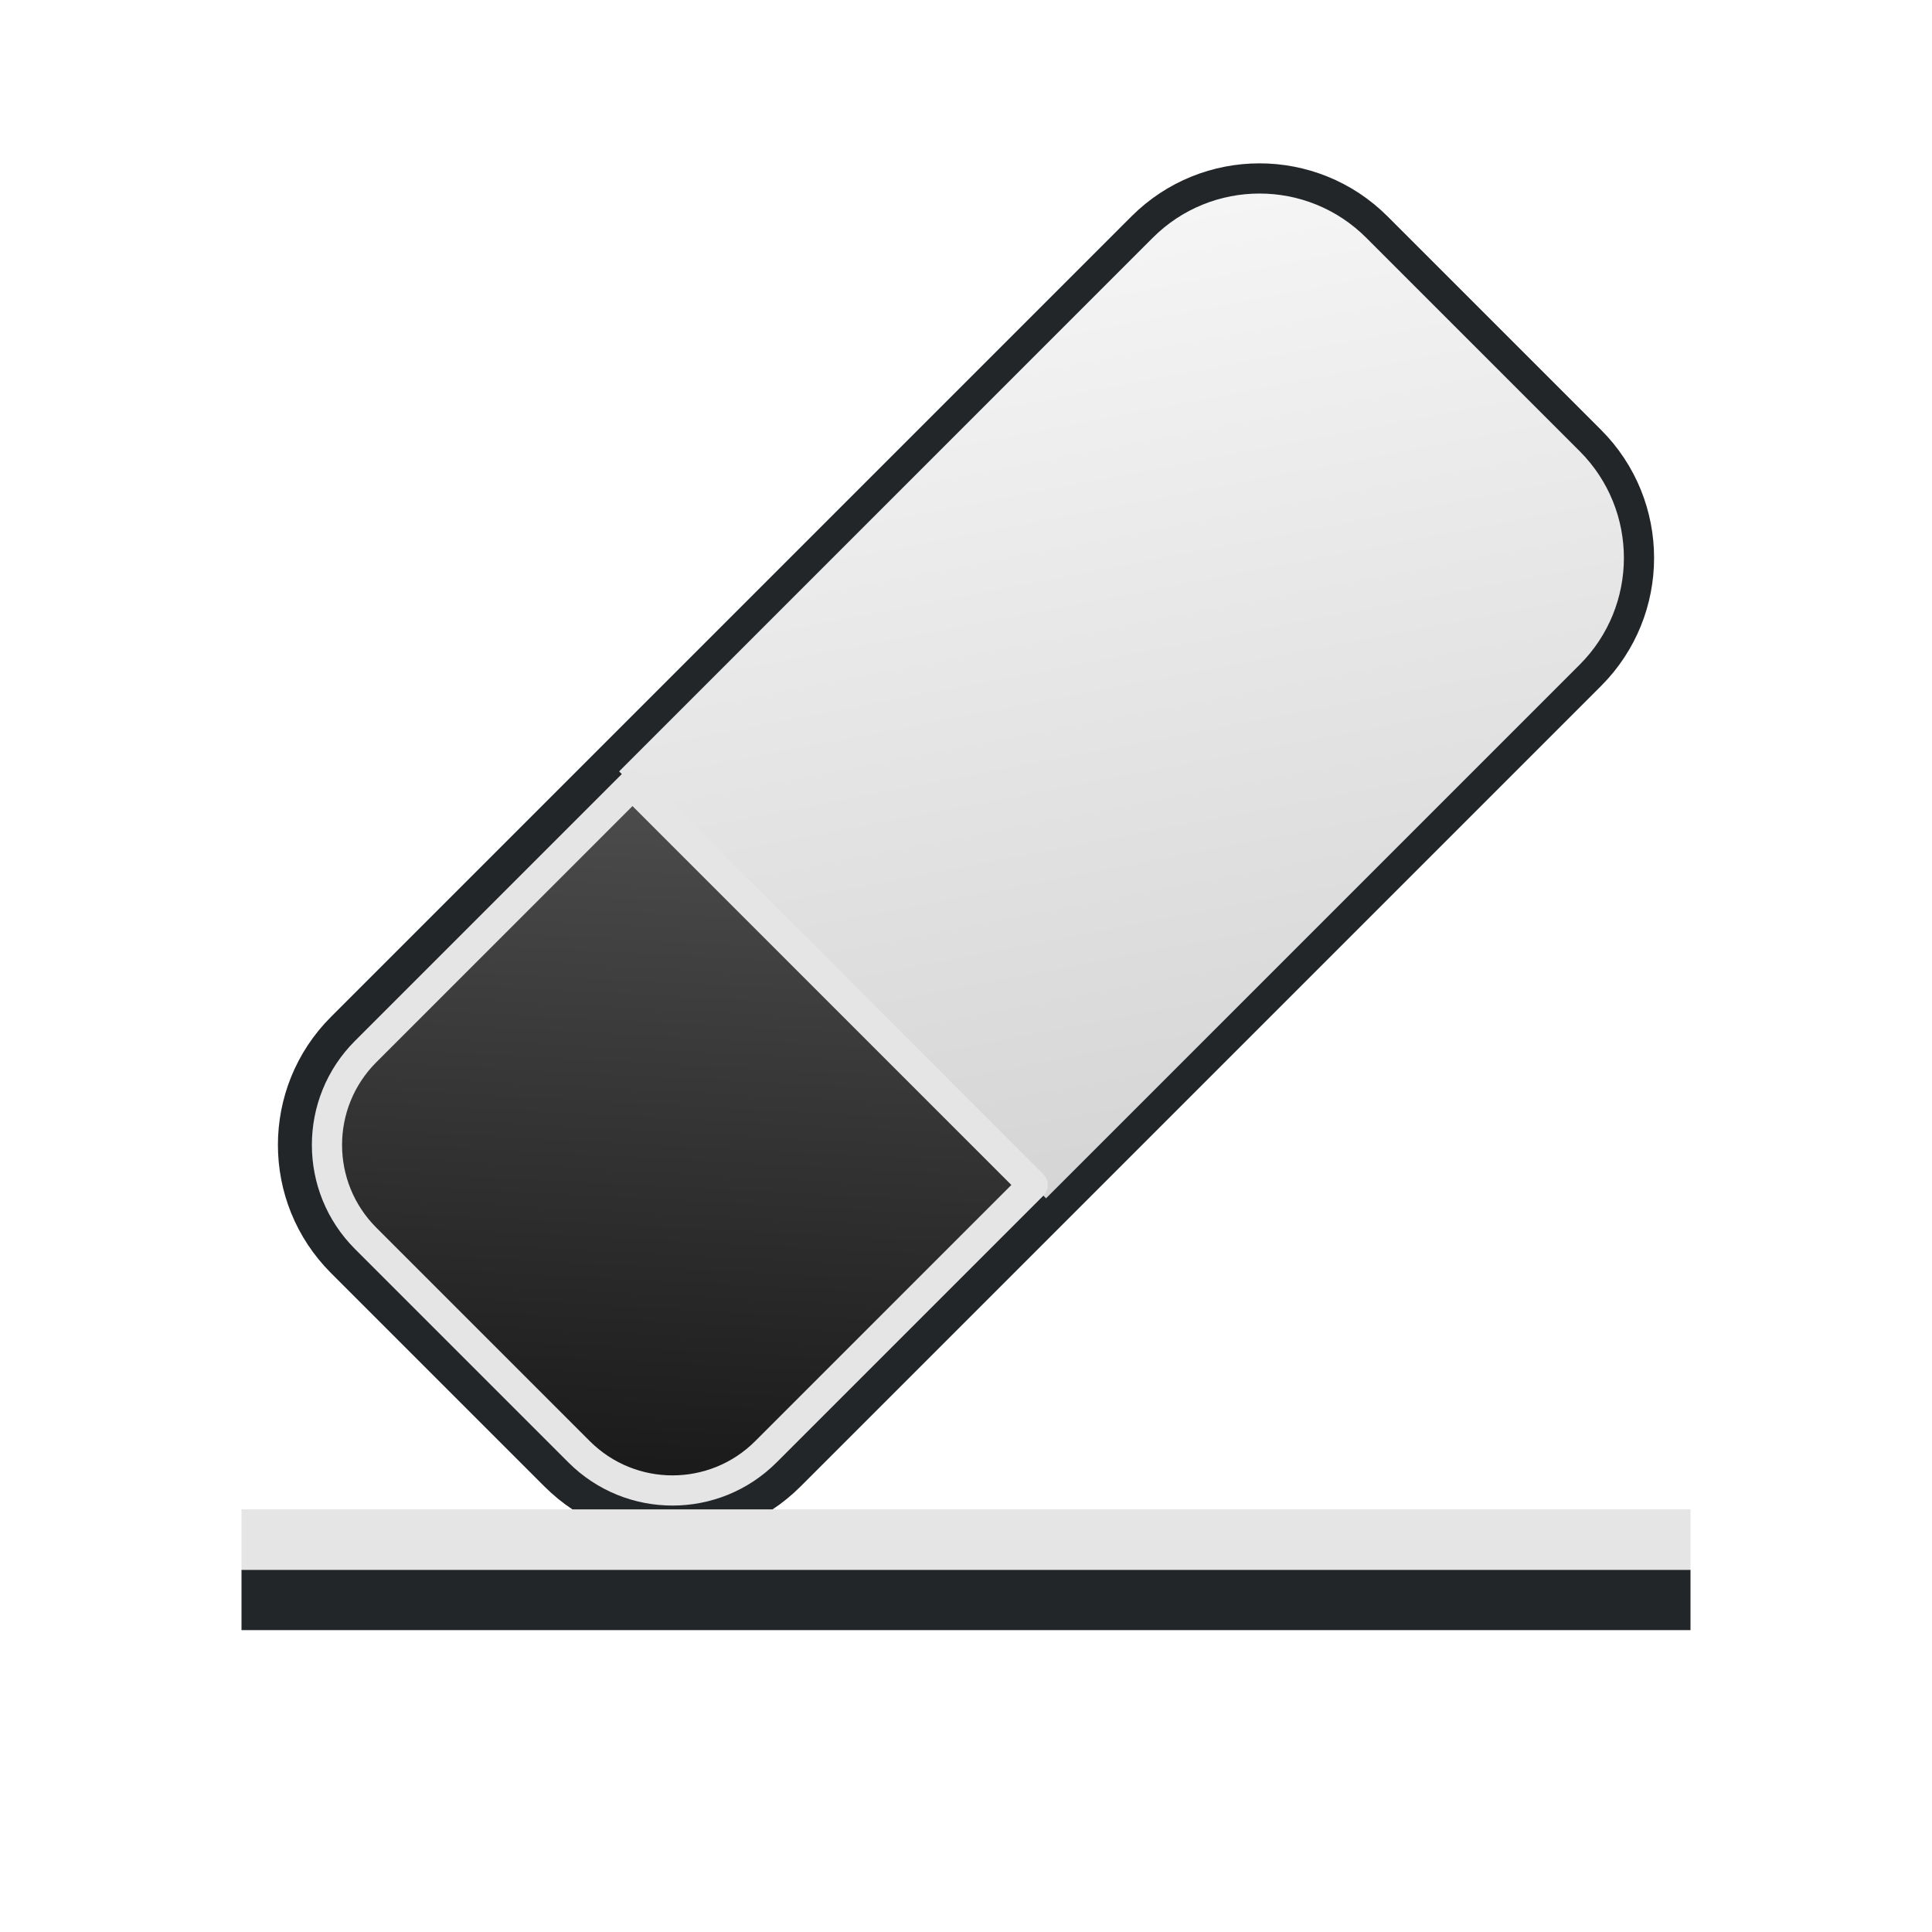
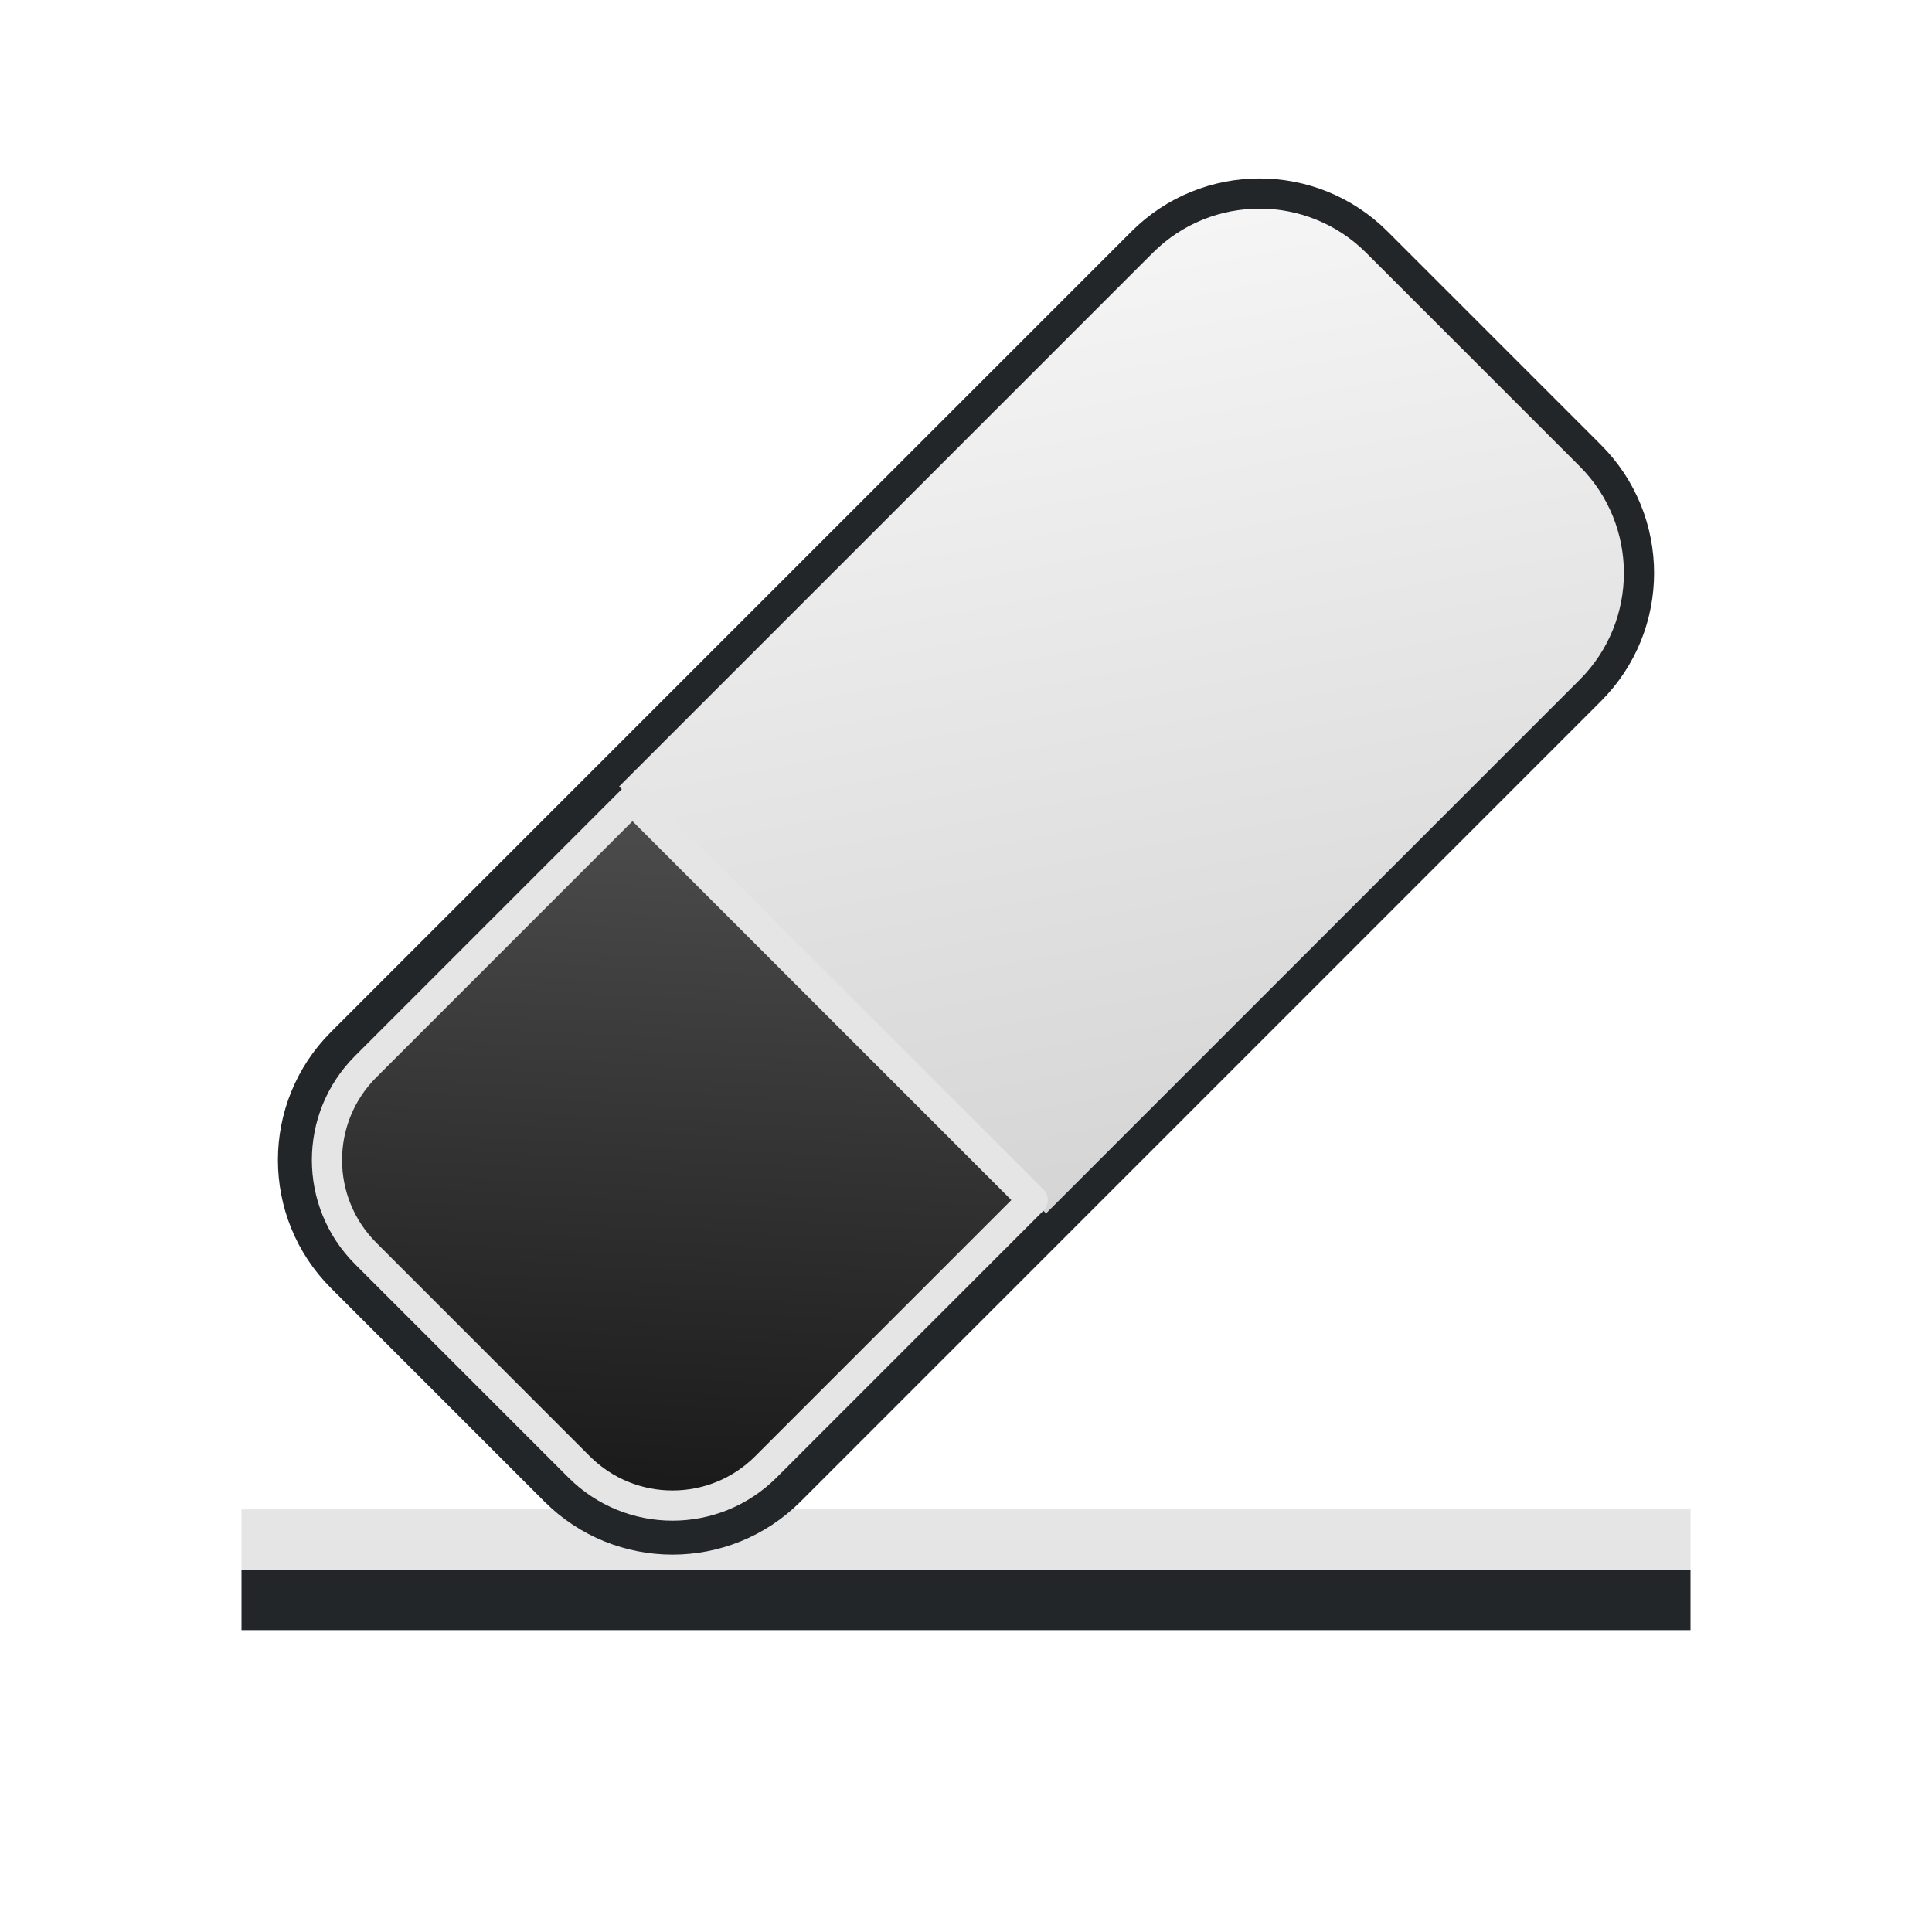
<svg xmlns="http://www.w3.org/2000/svg" width="256" height="256" viewBox="0 0 256 256">
  <defs>
    <linearGradient id="glyph" x1="1" y1="1" x2="0" y2="0">
      <stop offset="0" stop-color="#d5d5d5" />
      <stop offset="1" stop-color="#f7f7f7" />
    </linearGradient>
    <linearGradient id="light" x1="1" y1="1" x2="0" y2="0">
      <stop offset="0" stop-color="#151515" />
      <stop offset="1" stop-color="#4d4d4d" />
    </linearGradient>
  </defs>
-   <g transform="translate(128 112.82) rotate(45) scale(1.25)">
+   <rect x="32" y="208" width="192" height="8" fill="#232629" />
+   <rect x="32" y="200" width="192" height="8" fill="#e5e5e5" />
+   <g transform="translate(128 114.82) rotate(45) scale(1.25)">
    <g fill="#232629" stroke="#232629" stroke-width="6.40" stroke-linejoin="round">
      <rect x="-32" y="-76" width="64" height="152" rx="16" />
    </g>
    <g fill="url(#glyph)">
      <path d="M-32 20 V-60 A16 16 0 0 1 -16 -76 H16 A16 16 0 0 1 32 -60 V20 Z" />
    </g>
    <g fill="url(#light)" stroke="#e5e5e5" stroke-width="3.20" stroke-linejoin="round">
      <path d="M-30 20 H30 V60 A14 14 0 0 1 16 74 H-16 A14 14 0 0 1 -30 60 Z" />
    </g>
  </g>
-   <rect x="32" y="208" width="192" height="8" fill="#232629" />
-   <rect x="32" y="200" width="192" height="8" fill="#e5e5e5" />
</svg>
